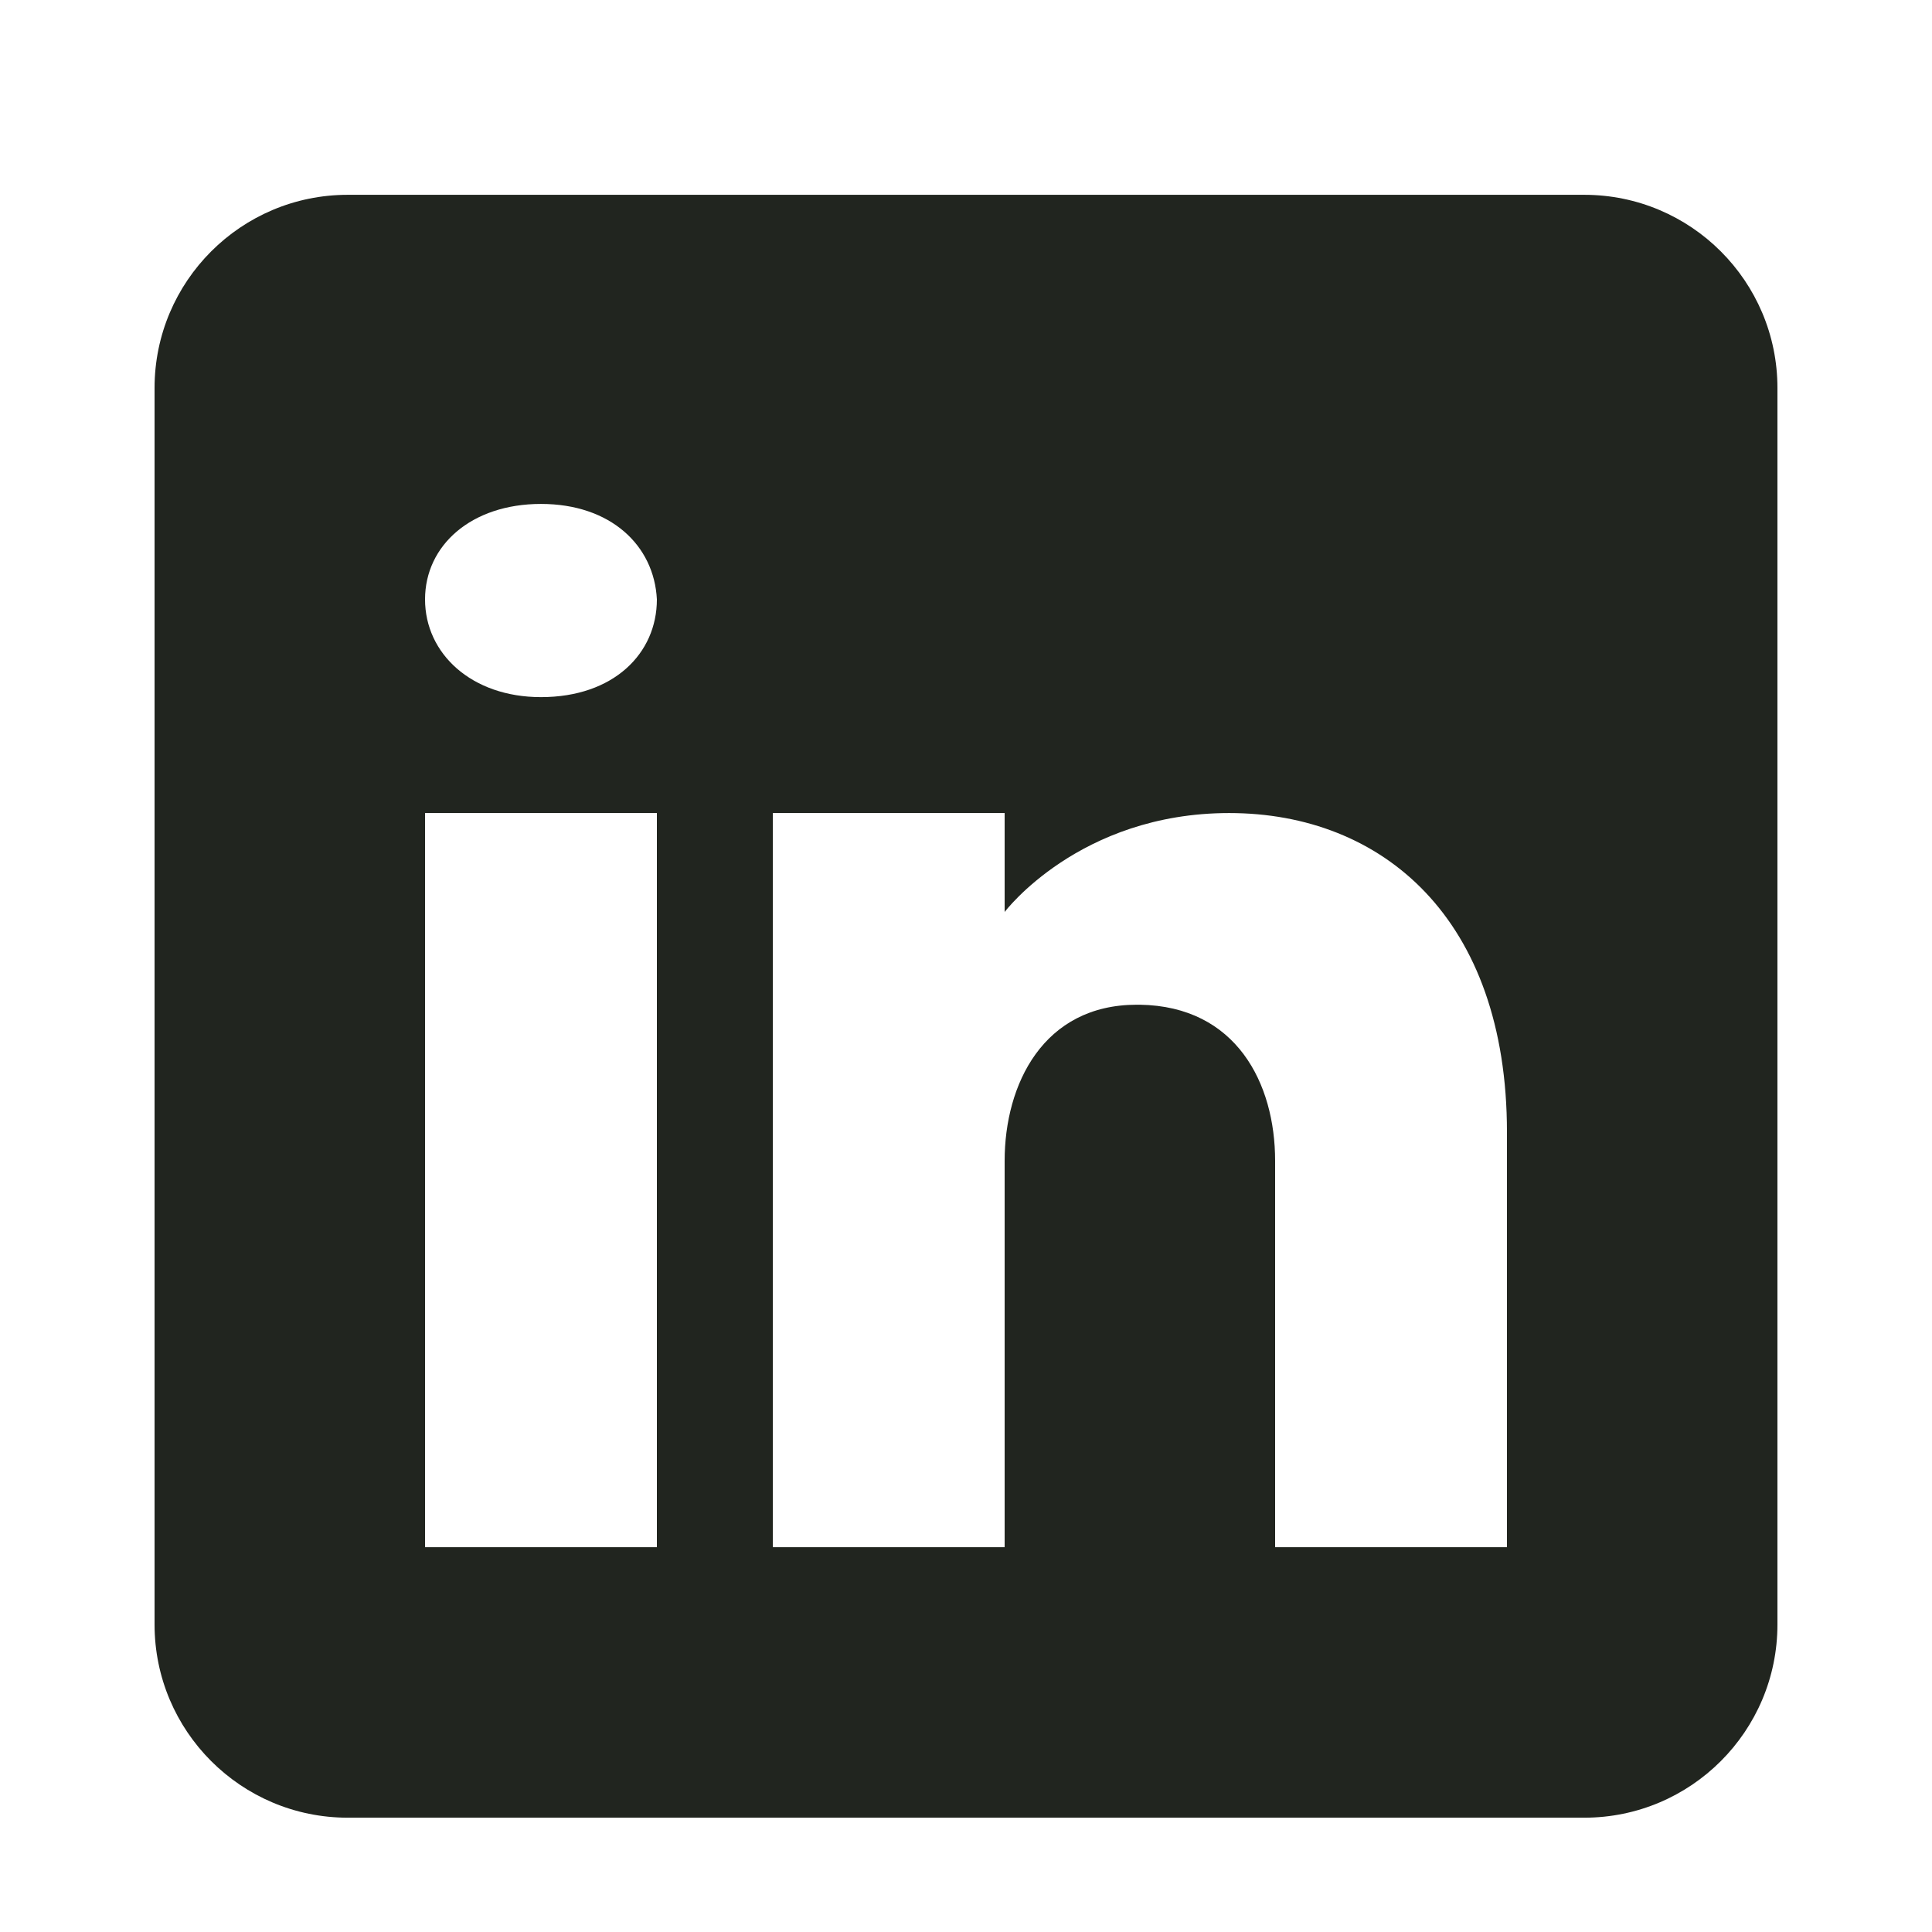
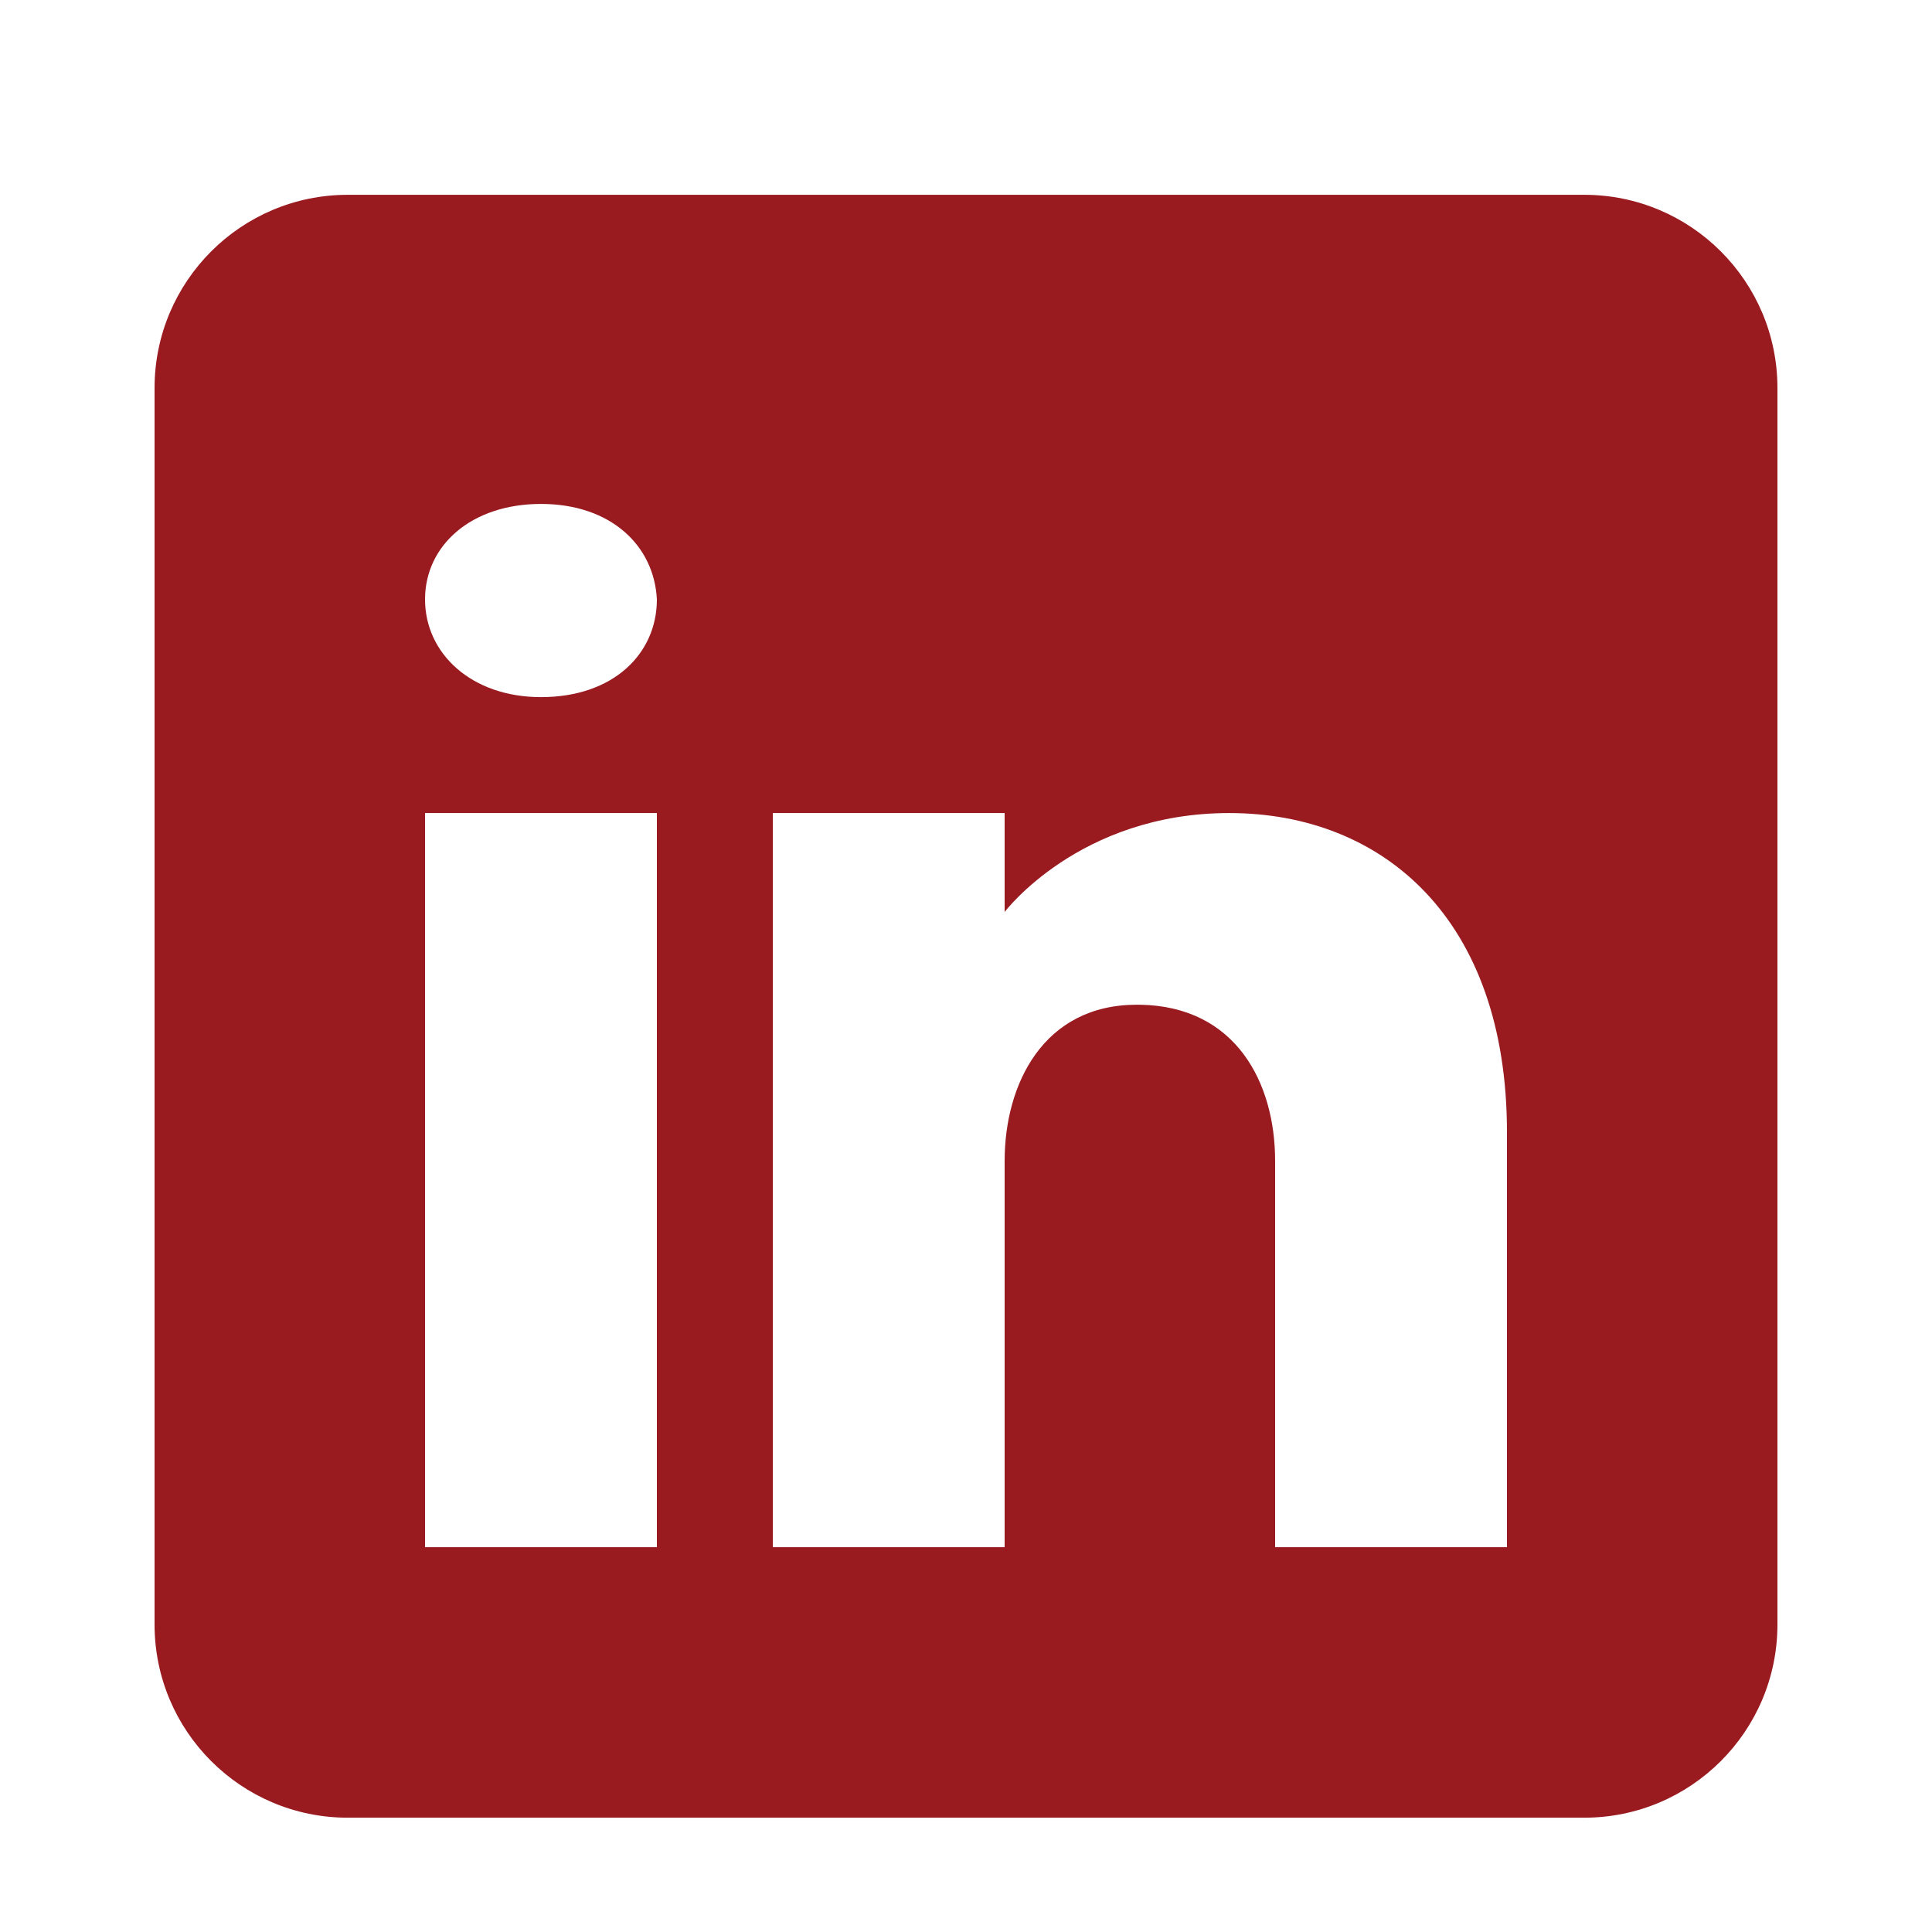
- <svg xmlns="http://www.w3.org/2000/svg" width="24" height="24" viewBox="0 0 24 24" fill="none">
+ <svg xmlns="http://www.w3.org/2000/svg" width="24" height="24" viewBox="0 0 24 24" fill="#991B20">
  <g id="icons8-linkedin 1">
-     <path id="Vector" d="M19.68 2.42H4.32C2.995 2.42 1.92 3.495 1.92 4.82V20.18C1.92 21.505 2.995 22.58 4.32 22.58H19.68C21.005 22.58 22.08 21.505 22.08 20.18V4.82C22.08 3.495 21.005 2.42 19.68 2.42ZM8.16 10.1V19.22H5.28V10.1H8.16ZM5.28 7.446C5.28 6.774 5.856 6.26 6.72 6.26C7.584 6.26 8.126 6.774 8.16 7.446C8.16 8.118 7.622 8.66 6.72 8.66C5.856 8.66 5.28 8.118 5.28 7.446ZM18.72 19.22H15.84C15.84 19.22 15.84 14.775 15.84 14.42C15.84 13.46 15.36 12.5 14.16 12.481H14.122C12.96 12.481 12.48 13.47 12.48 14.42C12.48 14.857 12.48 19.22 12.48 19.22H9.6V10.1H12.48V11.329C12.48 11.329 13.406 10.1 15.269 10.1C17.174 10.1 18.72 11.41 18.72 14.065V19.22Z" fill="#21251F" />
+     <path id="Vector" d="M19.68 2.42H4.32C2.995 2.42 1.92 3.495 1.92 4.82V20.18C1.92 21.505 2.995 22.58 4.32 22.58H19.68C21.005 22.58 22.08 21.505 22.08 20.18V4.82C22.08 3.495 21.005 2.42 19.68 2.42ZM8.16 10.1V19.22H5.28V10.1H8.16ZM5.28 7.446C5.28 6.774 5.856 6.26 6.72 6.26C7.584 6.26 8.126 6.774 8.16 7.446C8.16 8.118 7.622 8.66 6.72 8.66C5.856 8.66 5.28 8.118 5.28 7.446ZM18.72 19.22H15.84C15.84 19.22 15.84 14.775 15.84 14.42C15.84 13.46 15.36 12.5 14.16 12.481H14.122C12.96 12.481 12.48 13.47 12.48 14.42C12.48 14.857 12.48 19.22 12.48 19.22H9.6V10.1H12.48V11.329C12.48 11.329 13.406 10.1 15.269 10.1C17.174 10.1 18.72 11.41 18.72 14.065V19.22Z" fill="#991B20" />
  </g>
</svg>
